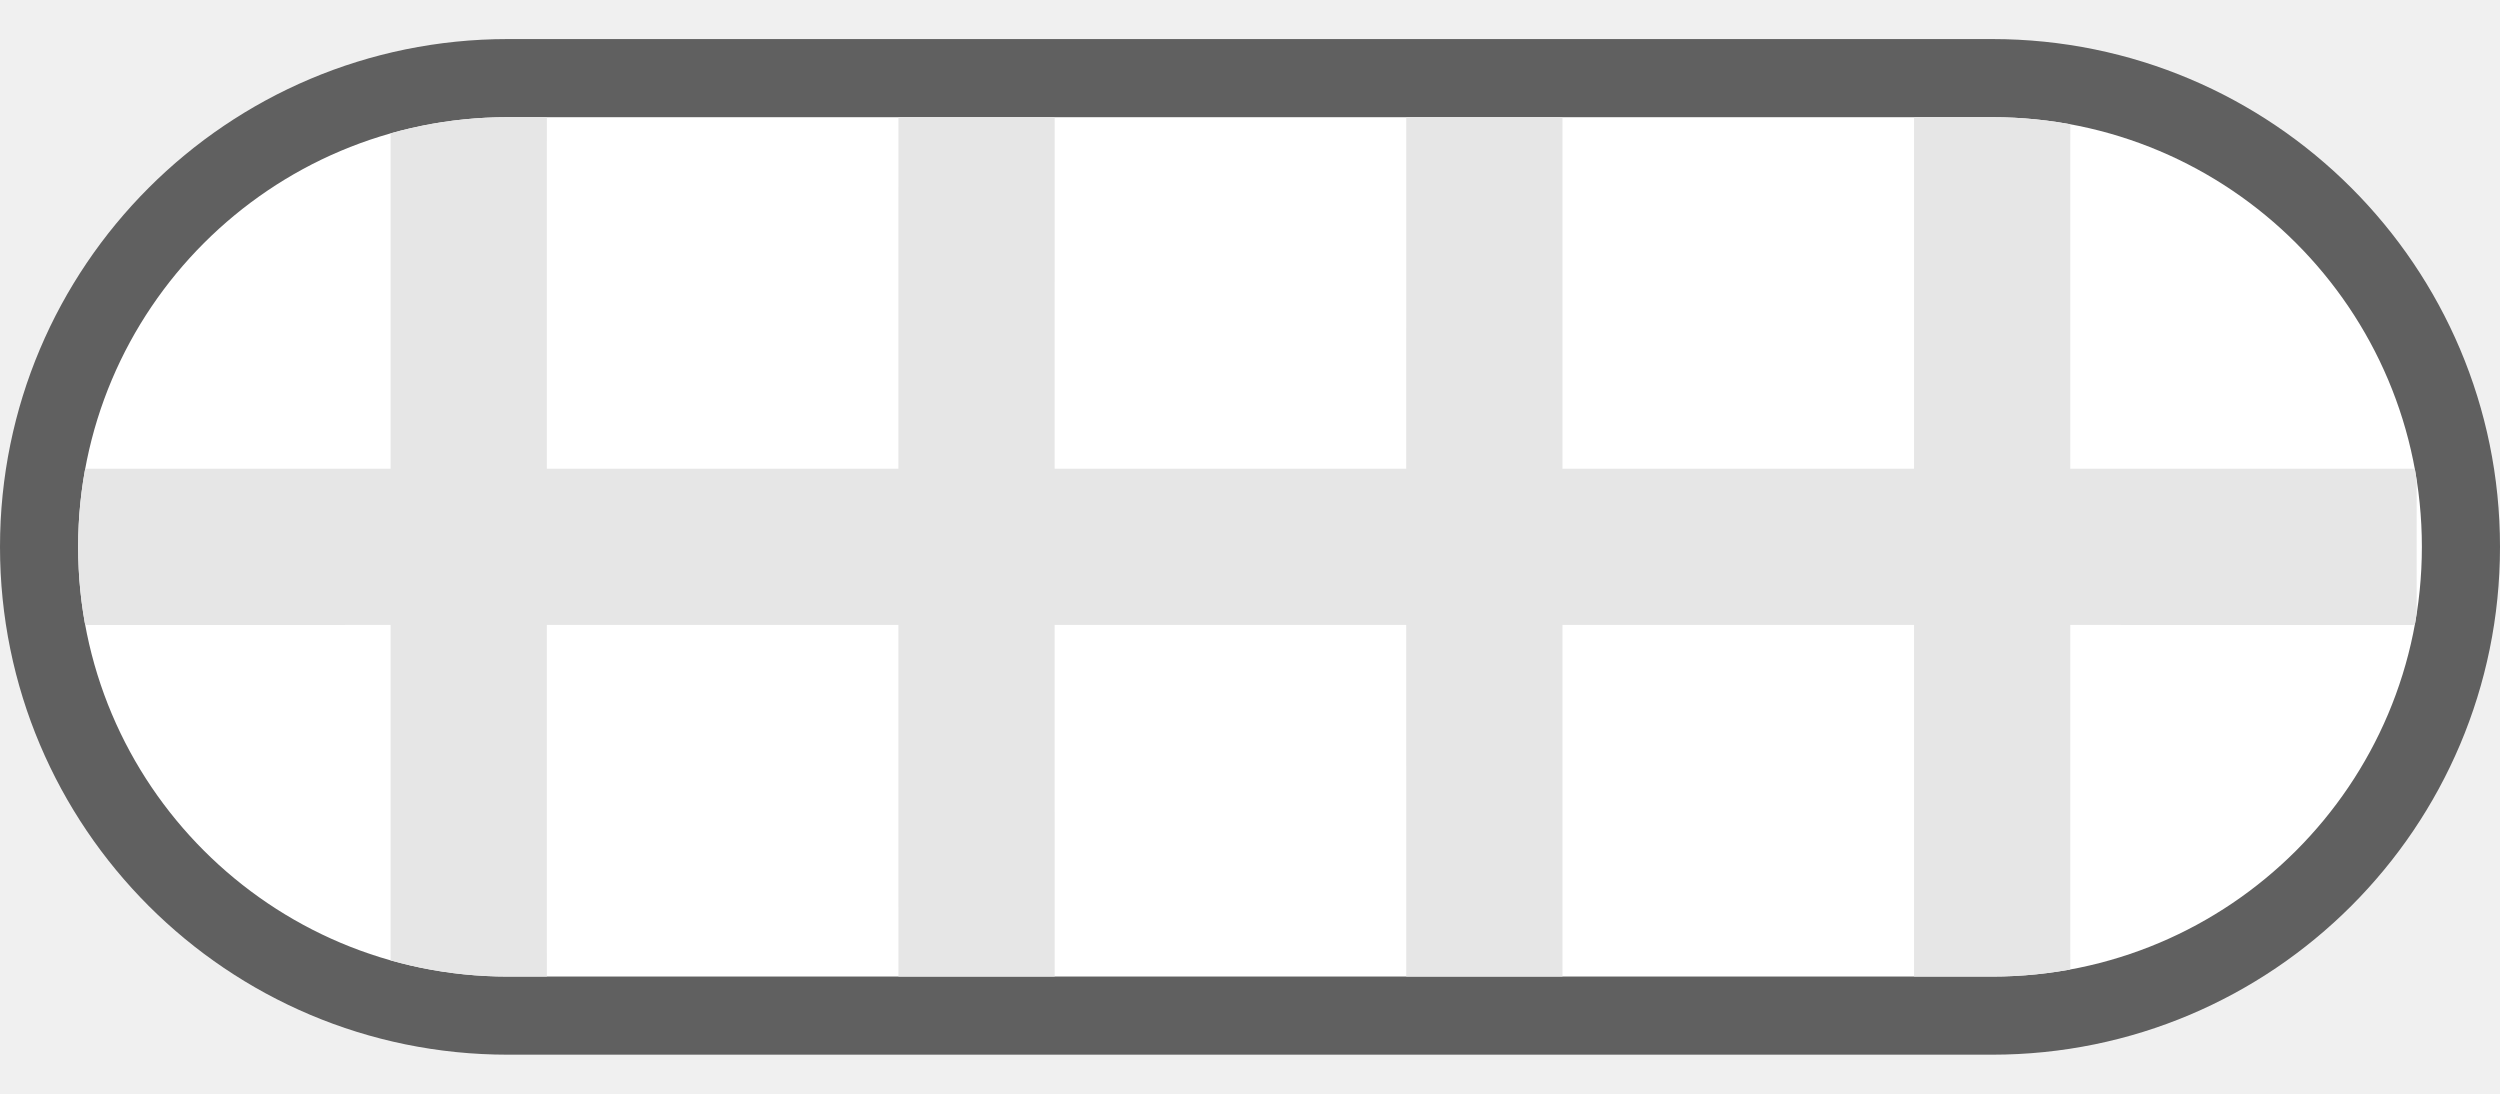
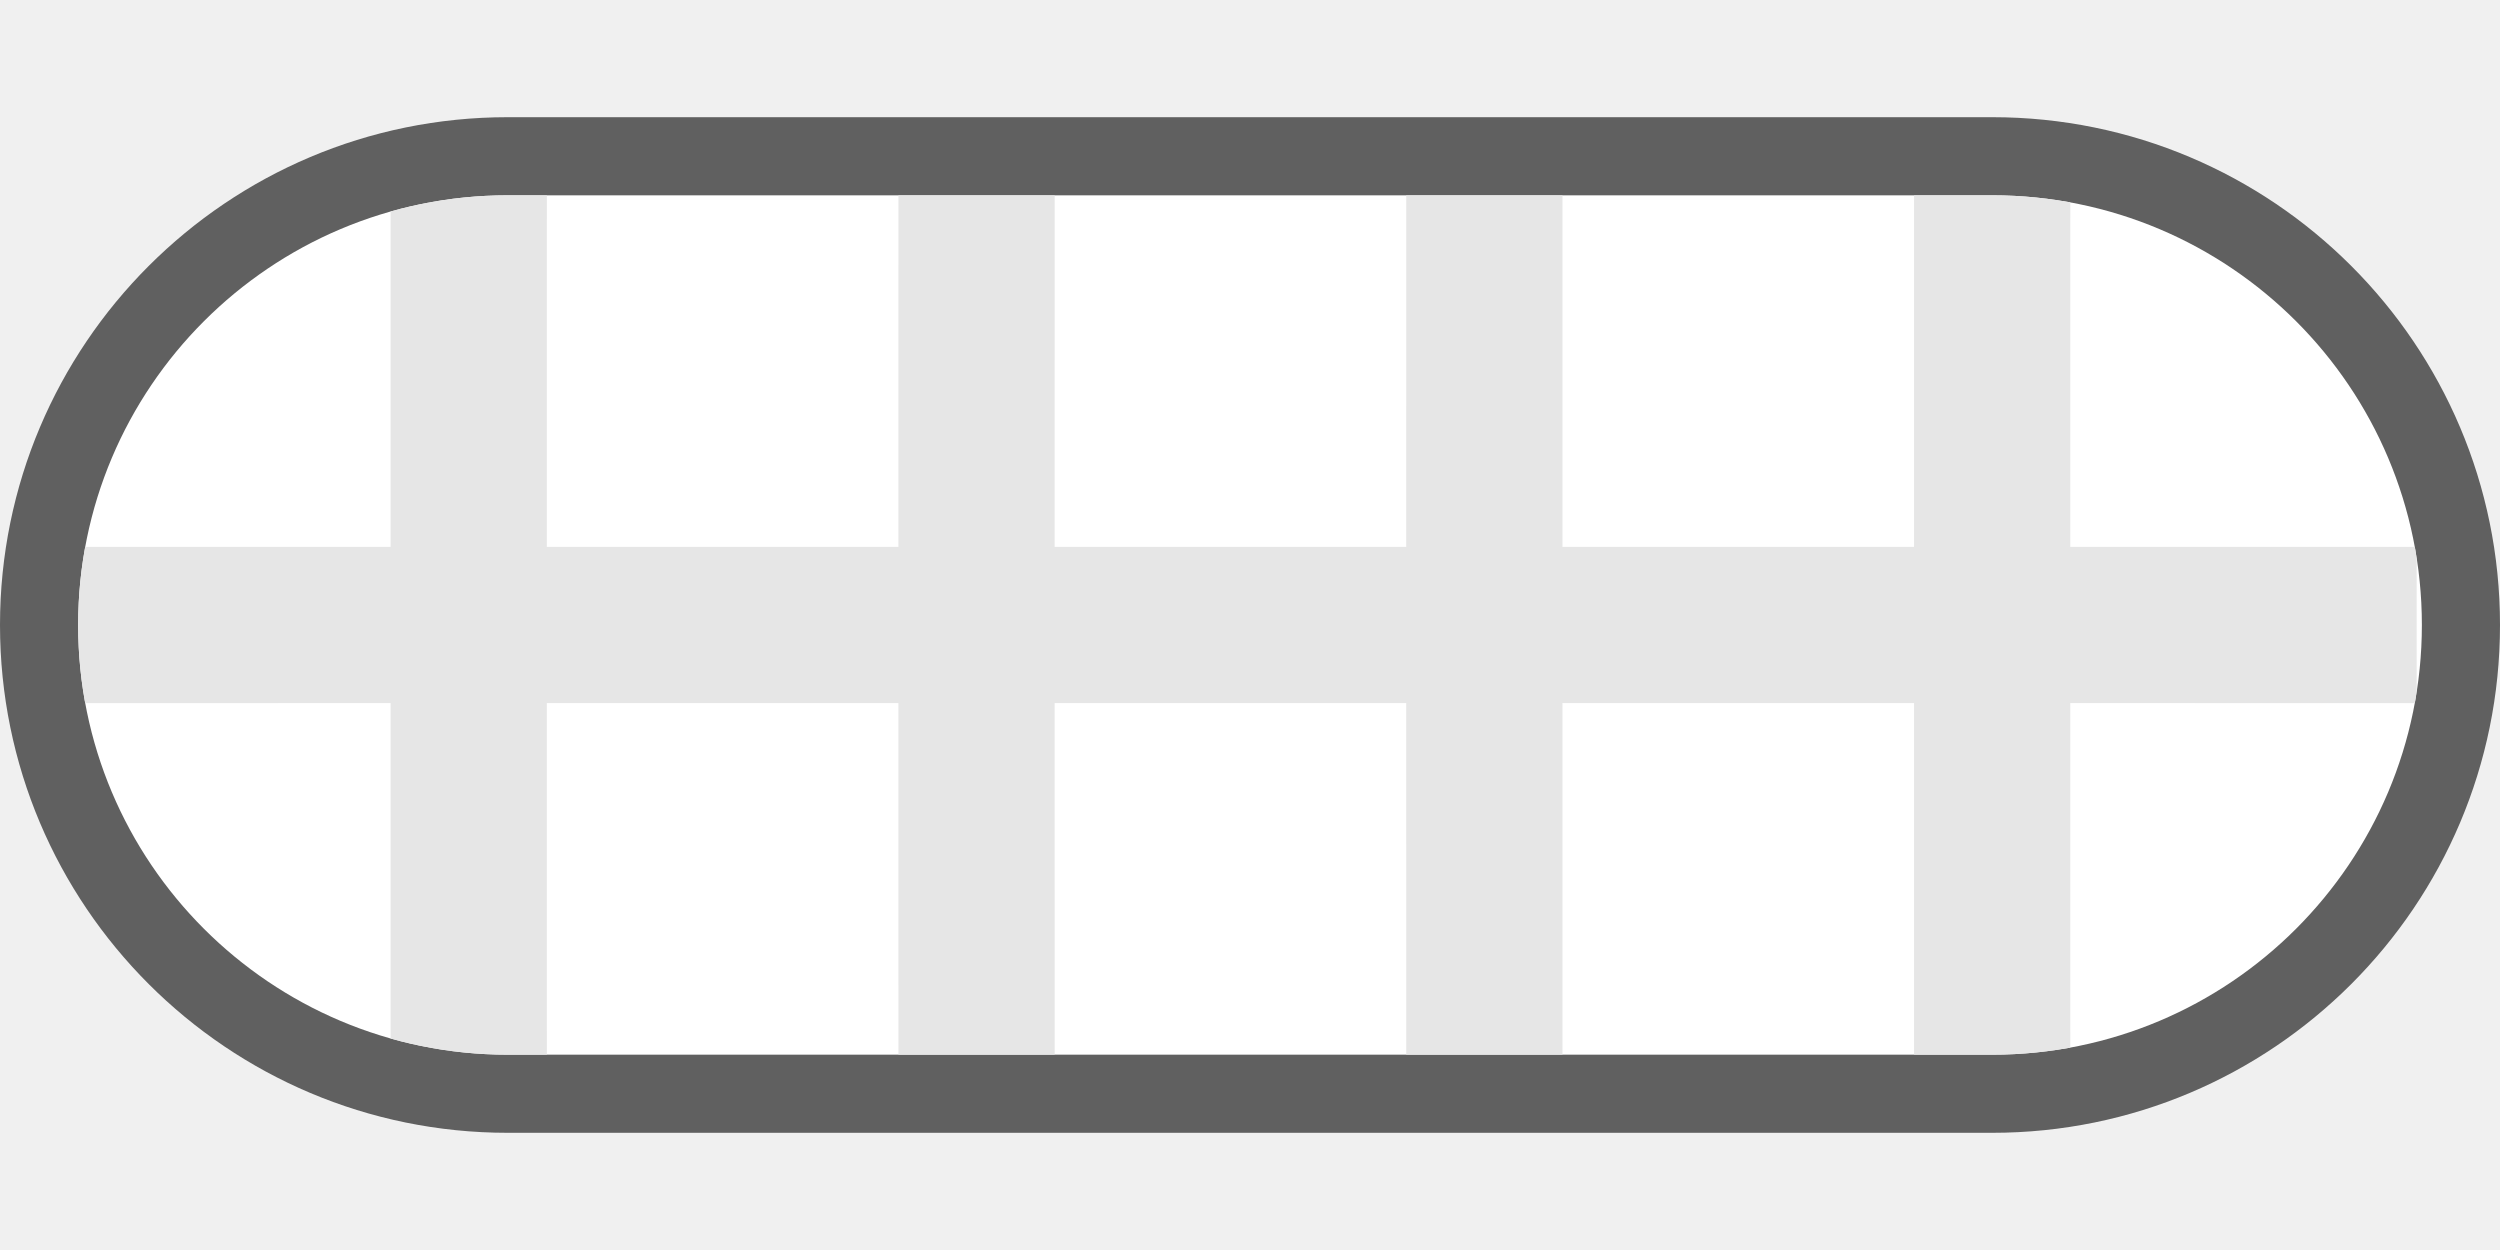
- <svg xmlns="http://www.w3.org/2000/svg" xmlns:xlink="http://www.w3.org/1999/xlink" width="64px" height="28px" viewBox="0 0 64 28" version="1.1">
+ <svg xmlns="http://www.w3.org/2000/svg" xmlns:xlink="http://www.w3.org/1999/xlink" width="28px" height="14px" viewBox="0 0 64 28" version="1.1">
  <defs>
    <rect id="path-mv1x0ek6-5-1" x="24" y="9" width="60" height="22" rx="11" />
  </defs>
  <g id="Symbols" stroke="none" stroke-width="1" fill="none" fill-rule="evenodd">
    <g id="Mouth/Grimace" transform="translate(-22, -6)">
      <rect id="Mouth" fill-opacity="0.6" fill="#000000" x="22" y="7" width="64" height="26" rx="13" />
      <mask id="mask-mv1x0ek6-5-2" fill="white">
        <use xlink:href="#path-mv1x0ek6-5-1" />
      </mask>
      <use id="Mouth" fill="#FFFFFF" xlink:href="#path-mv1x0ek6-5-1" />
      <path d="M36,6 L35.999,17.999 L44.999,17.999 L45,6 L49,6 L48.999,17.999 L57.999,17.999 L58,6 L62,6 L61.999,17.999 L70.999,17.999 L71,6 L75,6 L74.999,17.999 L83.867,18 L83.867,22 L74.999,21.999 L75,34 L71,34 L70.999,21.999 L61.999,21.999 L62,34 L58,34 L57.999,21.999 L48.999,21.999 L49,34 L45,34 L44.999,21.999 L35.999,21.999 L36,34 L32,34 L31.999,21.999 L24,22 L24,18 L31.999,17.999 L32,6 L36,6 Z" id="Grimace-Teeth" fill="#E6E6E6" mask="url(#mask-mv1x0ek6-5-2)" />
    </g>
  </g>
</svg>
